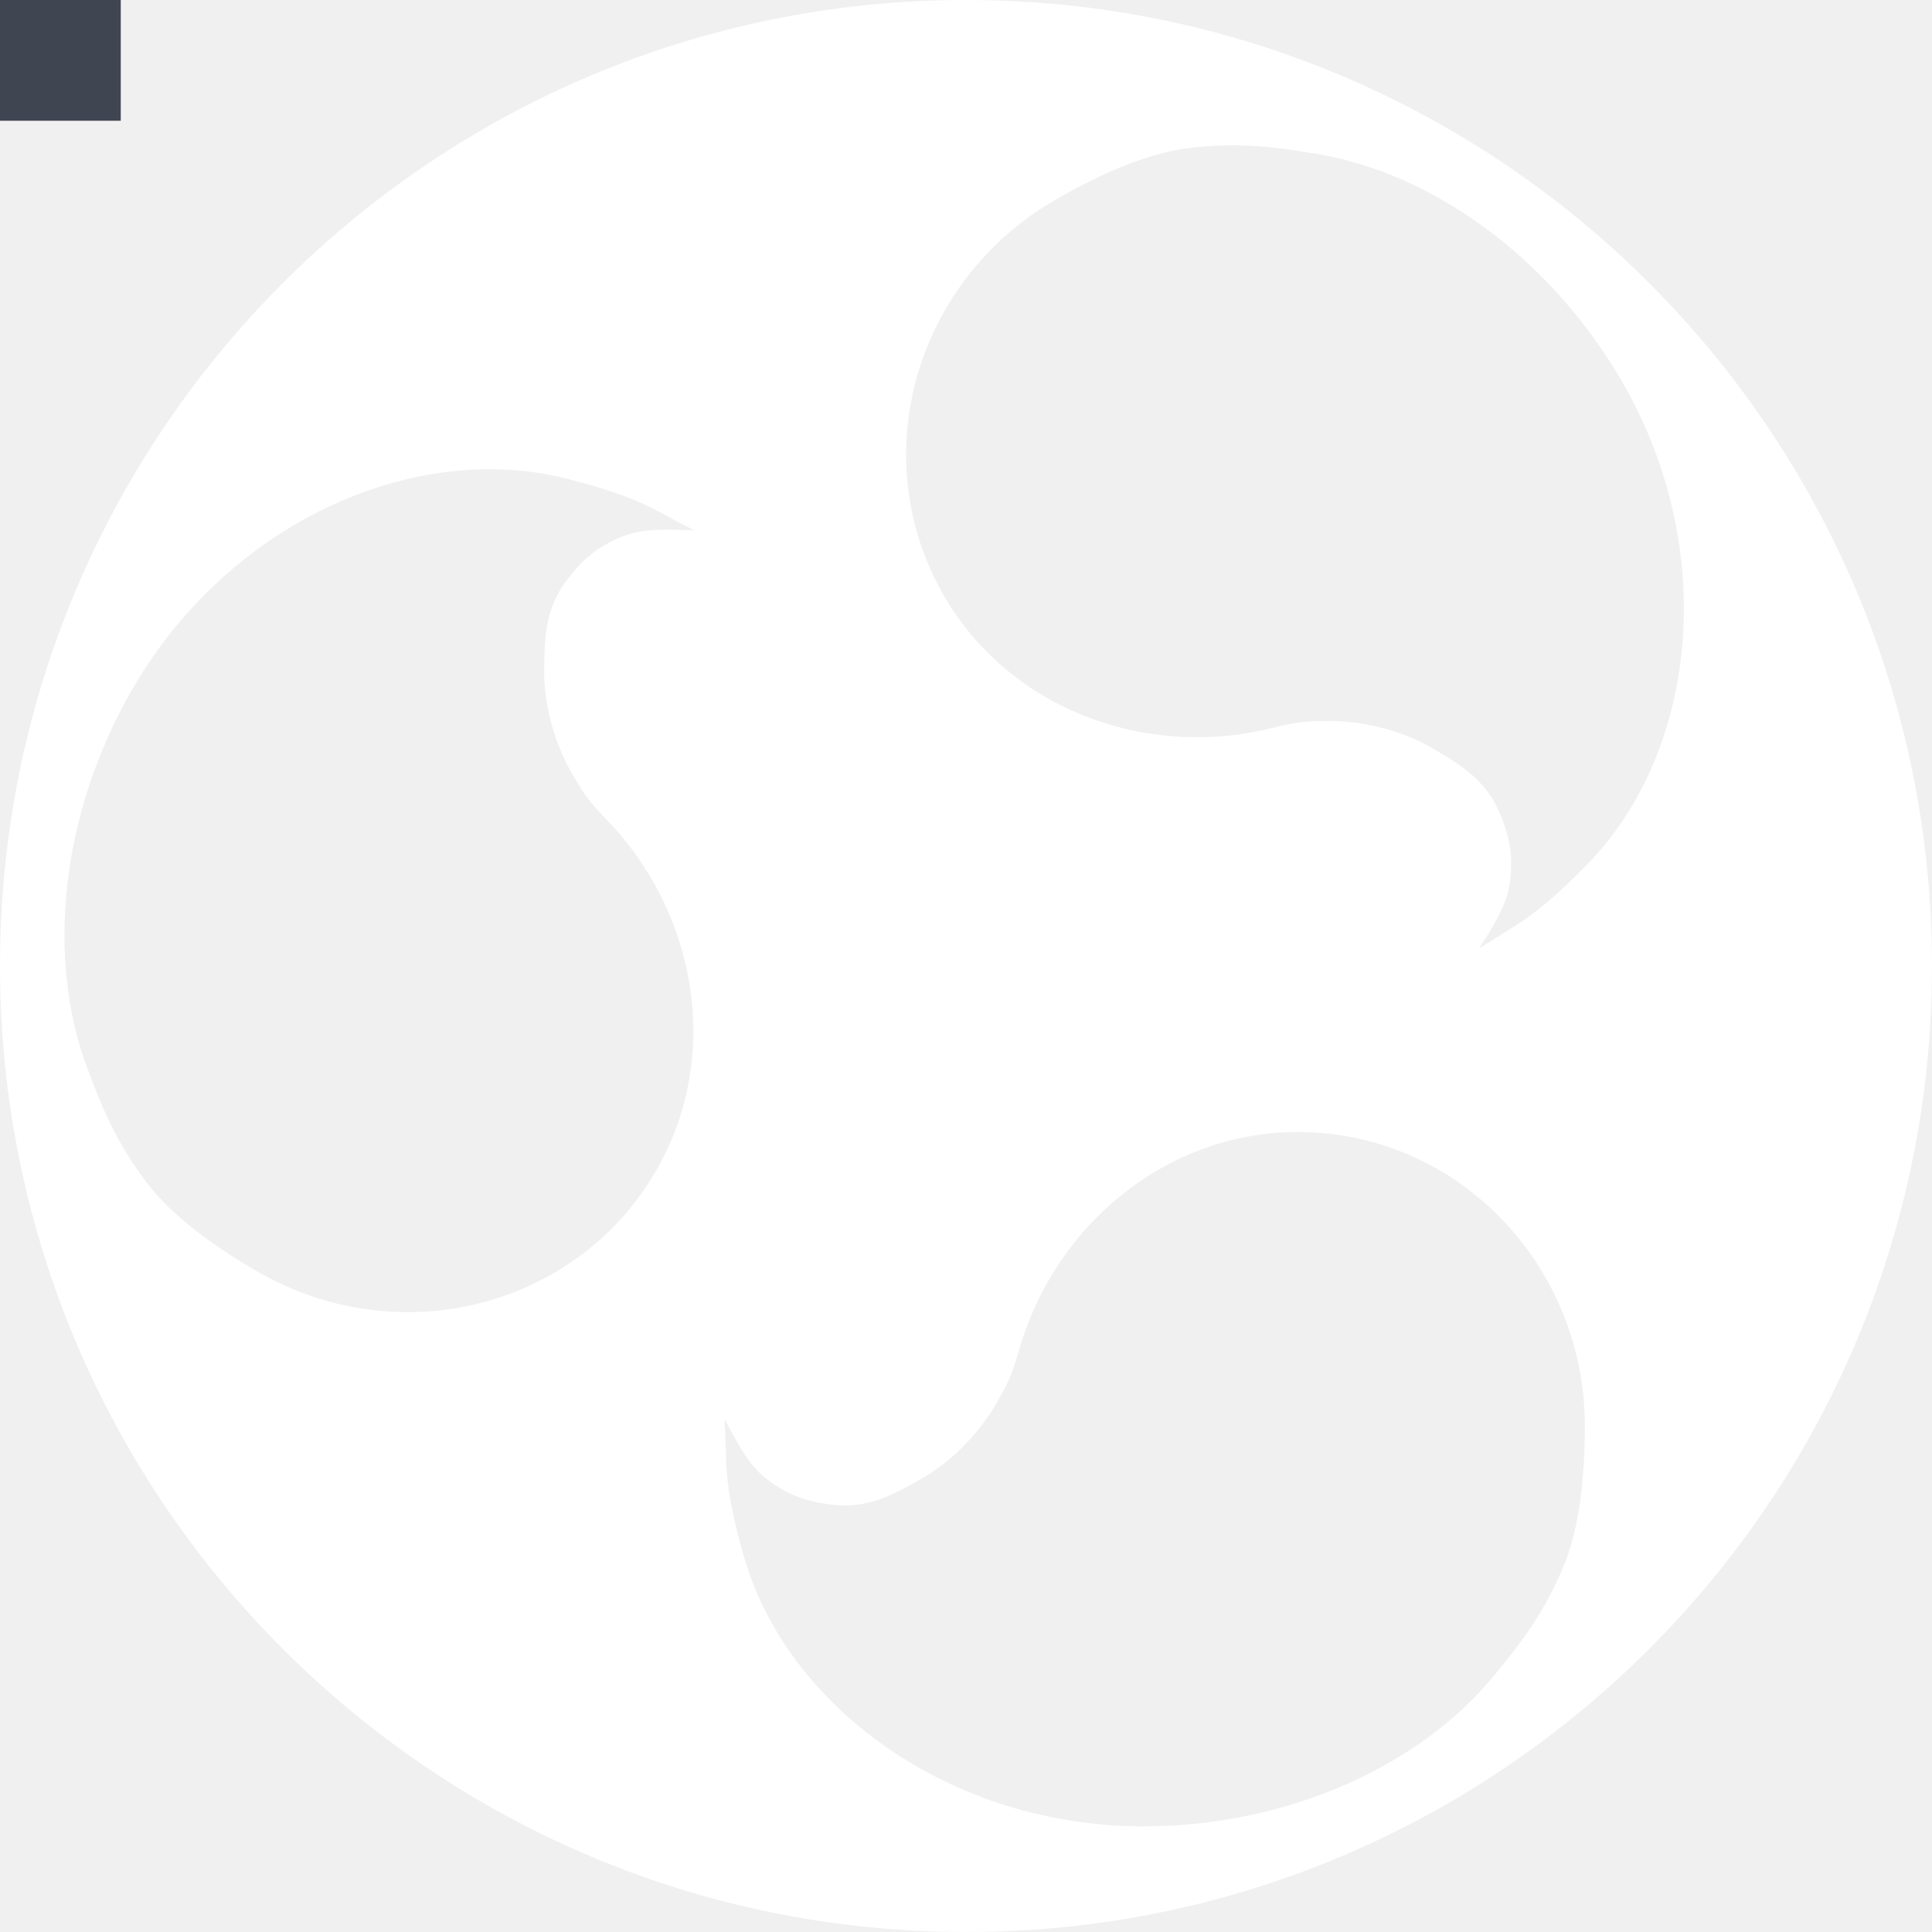
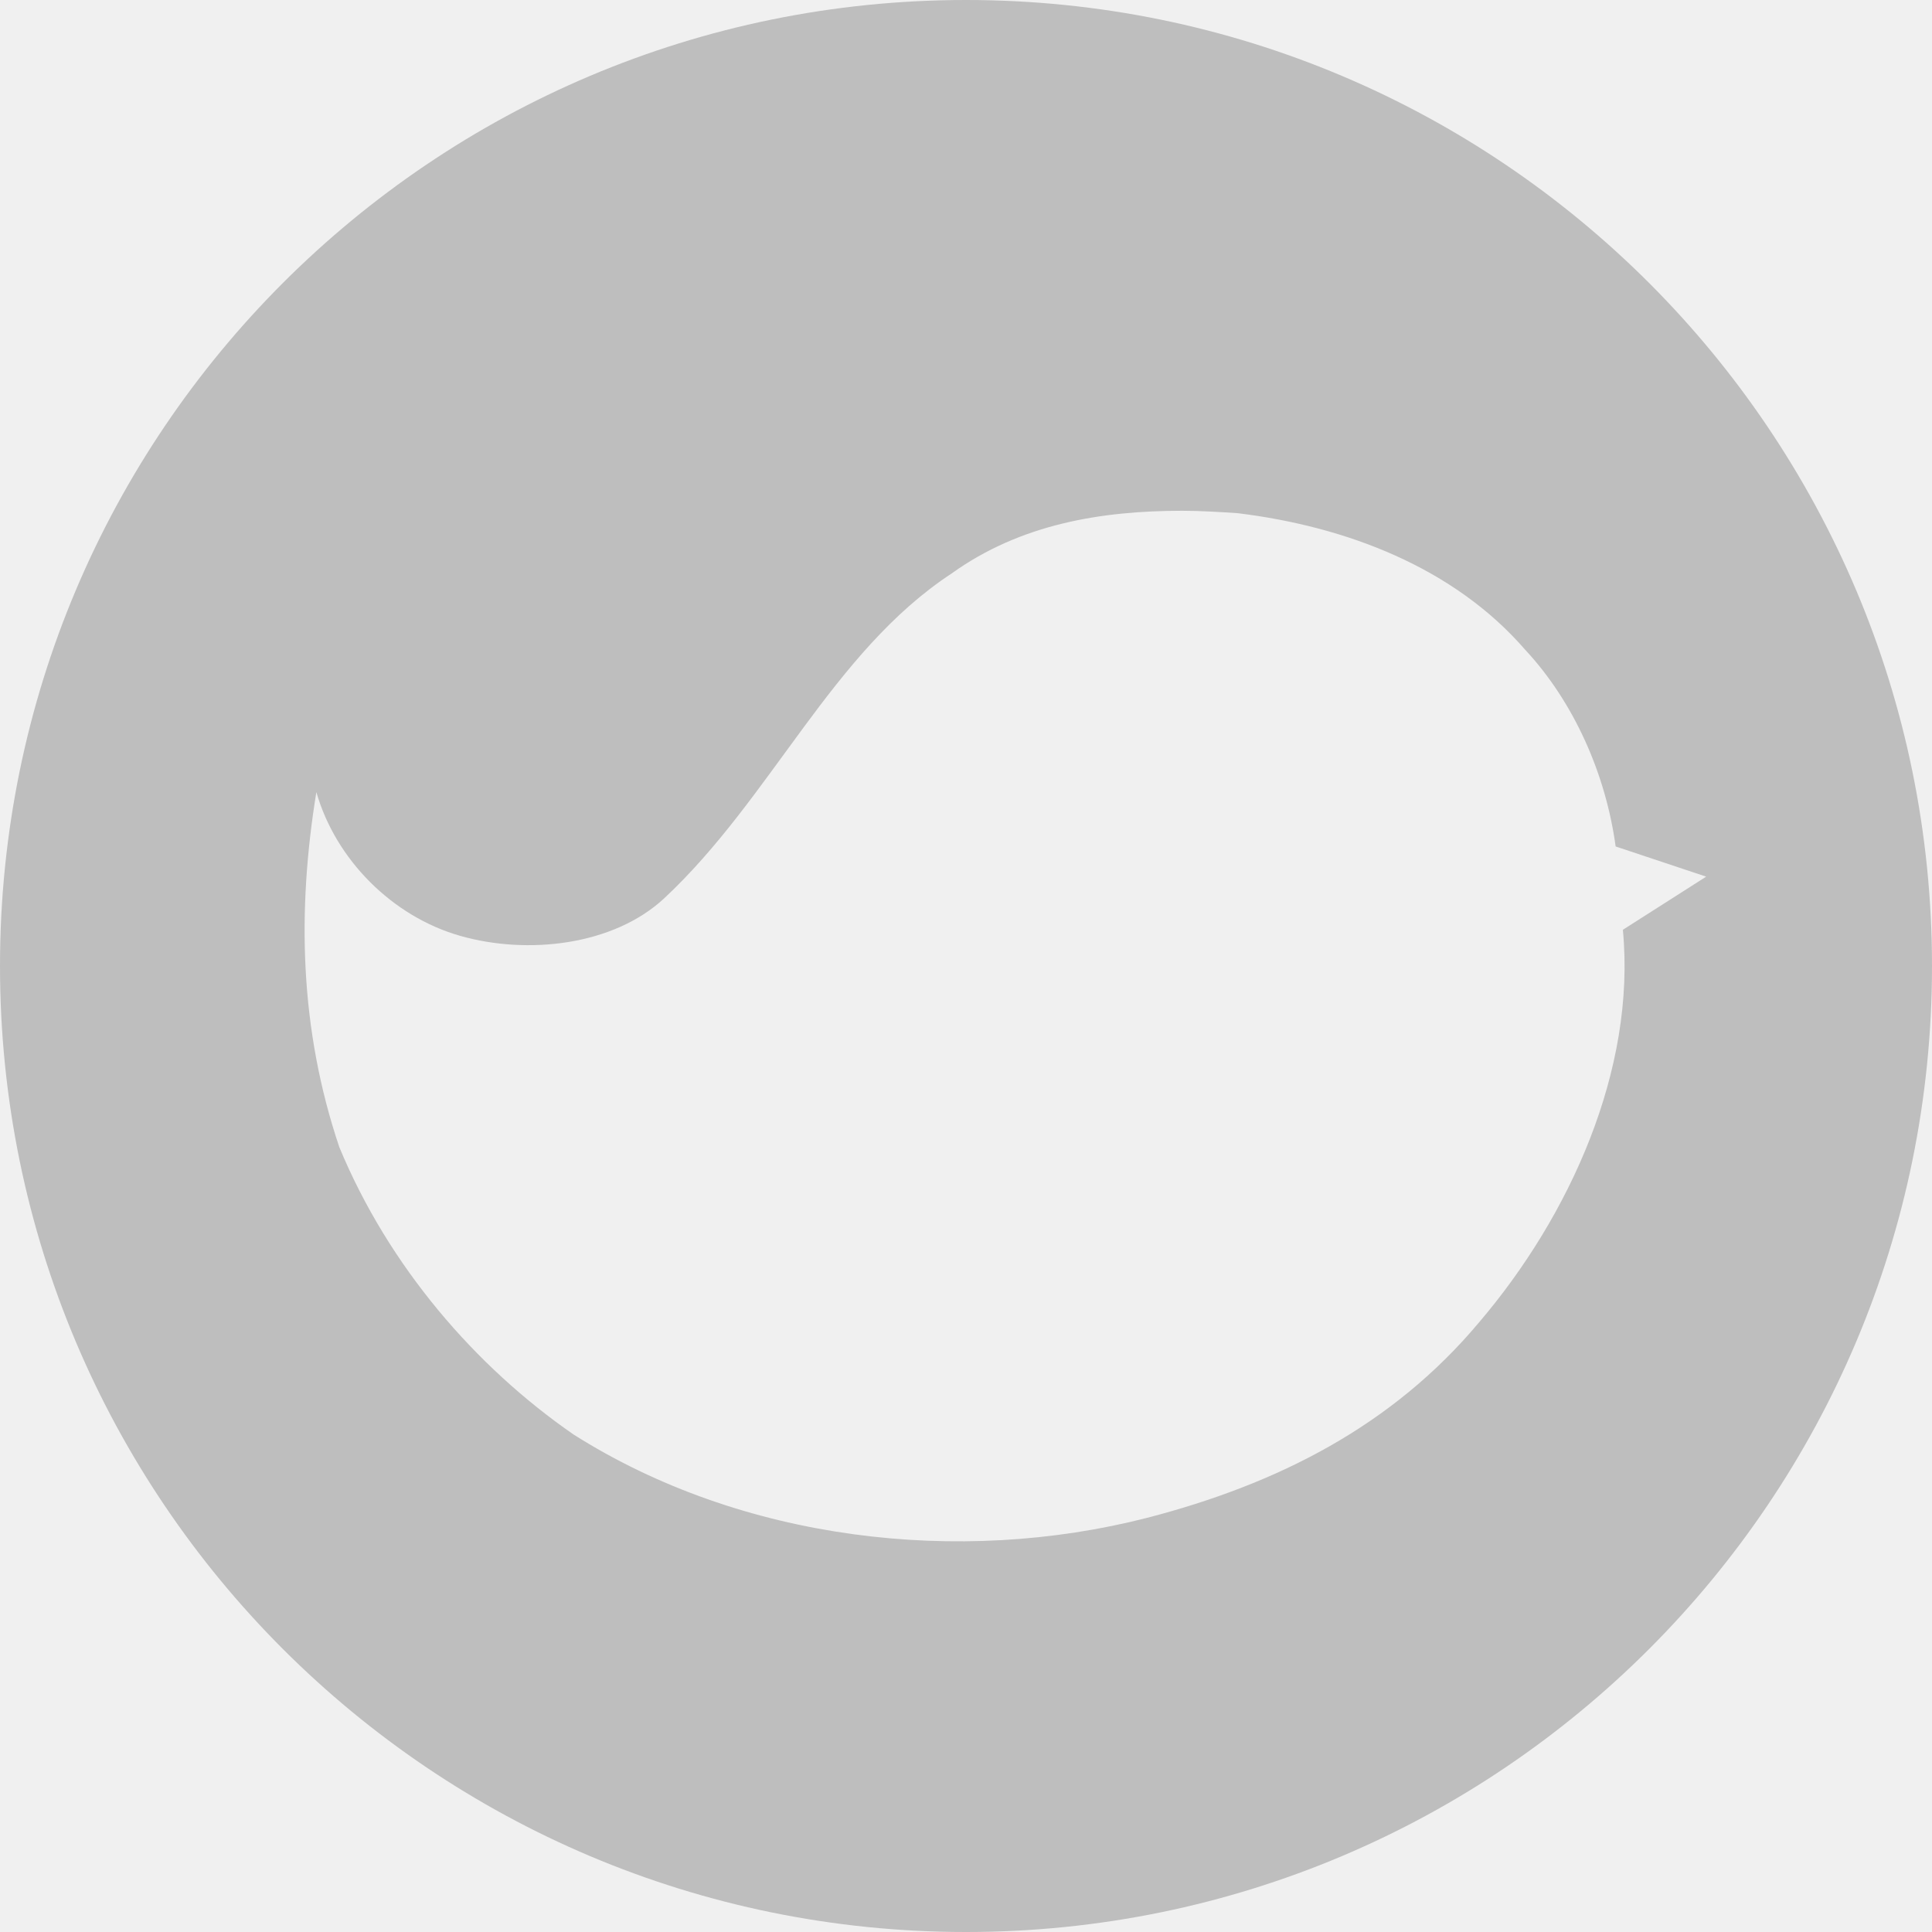
- <svg xmlns="http://www.w3.org/2000/svg" height="16" width="16" version="1.1" viewBox="0 0 256 256">
-   <rect height="16" width="16" y="0" x="0" fill="#404552" />
-   <path fill="#fff" d="m128 0a128 128 0 0 0 -128 128 128 128 0 0 0 128 128 128 128 0 0 0 128 -128 128 128 0 0 0 -128 -128zm35.96 19.254c3.6 0.042 6.76 0.518 10.46 1.127 15.41 2.536 31.07 13.821 40.56 30.267 12.81 22.187 9.94 48.932-4.68 63.902-7.34 7.52-9.53 7.93-14.33 11.16 3.27-5.15 4.28-7.14 4.27-11.41 0-2.68-0.85-4.87-1.33-6.11-1.86-4.73-5.16-6.71-9.02-8.995-4.74-2.807-10.22-3.669-13.66-3.662-2.67 0.006-4.05 0.015-7.56 0.903-16.66 4.204-34.84-2.339-43.62-17.543l0.01 0.002c-10.5-18.176-3.9-41.636 14.77-52.409 5.5-3.173 11.95-6.216 17.96-6.9 1.65-0.188 3.16-0.289 4.59-0.322 0.54-0.013 1.06-0.016 1.58-0.01zm-98.521 42.928c3.318 0.042 6.591 0.459 9.758 1.267 10.184 2.6 11.638 4.297 16.84 6.834-6.1-0.254-8.331-0.131-12.025 2.008-2.318 1.343-3.794 3.168-4.619 4.203-3.172 3.978-3.236 7.829-3.286 12.311-0.061 5.508 1.932 10.681 3.661 13.655 1.34 2.32 2.035 3.5 4.562 6.1 11.971 12.32 15.393 31.34 6.615 46.55v-0.01c-10.493 18.18-34.11 24.19-52.775 13.41-5.498-3.17-11.357-7.24-14.953-12.1-3.953-5.34-5.609-9.45-7.625-14.8-5.512-14.62-3.566-33.82 5.929-50.262 10.809-18.72 30.006-29.396 47.918-29.166zm106.56 87.818c20.98 0 38 17.45 38 39-0.01 6.35-0.6 13.46-3.01 19-2.65 6.1-5.38 9.58-9 14-9.9 12.09-27.5 20-46.49 20-25.62 0-47.35-15.85-53.004-36-2.84-10.12-2.096-12.22-2.5-18 2.83 5.41 4.054 7.28 7.754 9.41 2.32 1.34 4.64 1.7 5.95 1.9 5.03 0.76 8.39-1.11 12.3-3.31 4.8-2.7 8.28-7.01 10-10 1.33-2.32 2.01-3.51 3-7 4.68-16.53 19.44-29 37-29z" />
+ <svg xmlns="http://www.w3.org/2000/svg" height="16" width="16" version="1.1" viewBox="0 0 16 16">
+   <path fill="#bebebe" d="m8 0a8 8 0 0 0 -8 8 8 8 0 0 0 8 8 8 8 0 0 0 8 -8 8 8 0 0 0 -8 -8m1.79 4.23c0.15 0 0.31 0.01 0.46 0.02 0.9 0.11 1.79 0.45 2.38 1.13 0.41 0.44 0.67 1.04 0.75 1.63l0.75 0.25-0.69 0.44c0.11 1.16-0.44 2.37-1.19 3.25-0.72 0.86-1.67 1.34-2.75 1.62-1.56 0.4-3.36 0.19-4.75-0.69-0.81-0.56-1.53-1.39-1.94-2.38-0.33-0.98-0.35-1.96-0.19-2.94 0.16 0.56 0.63 1.03 1.19 1.19s1.27 0.08 1.69-0.31c0.89-0.83 1.39-2.04 2.38-2.69 0.57-0.41 1.24-0.52 1.91-0.52" />
</svg>
